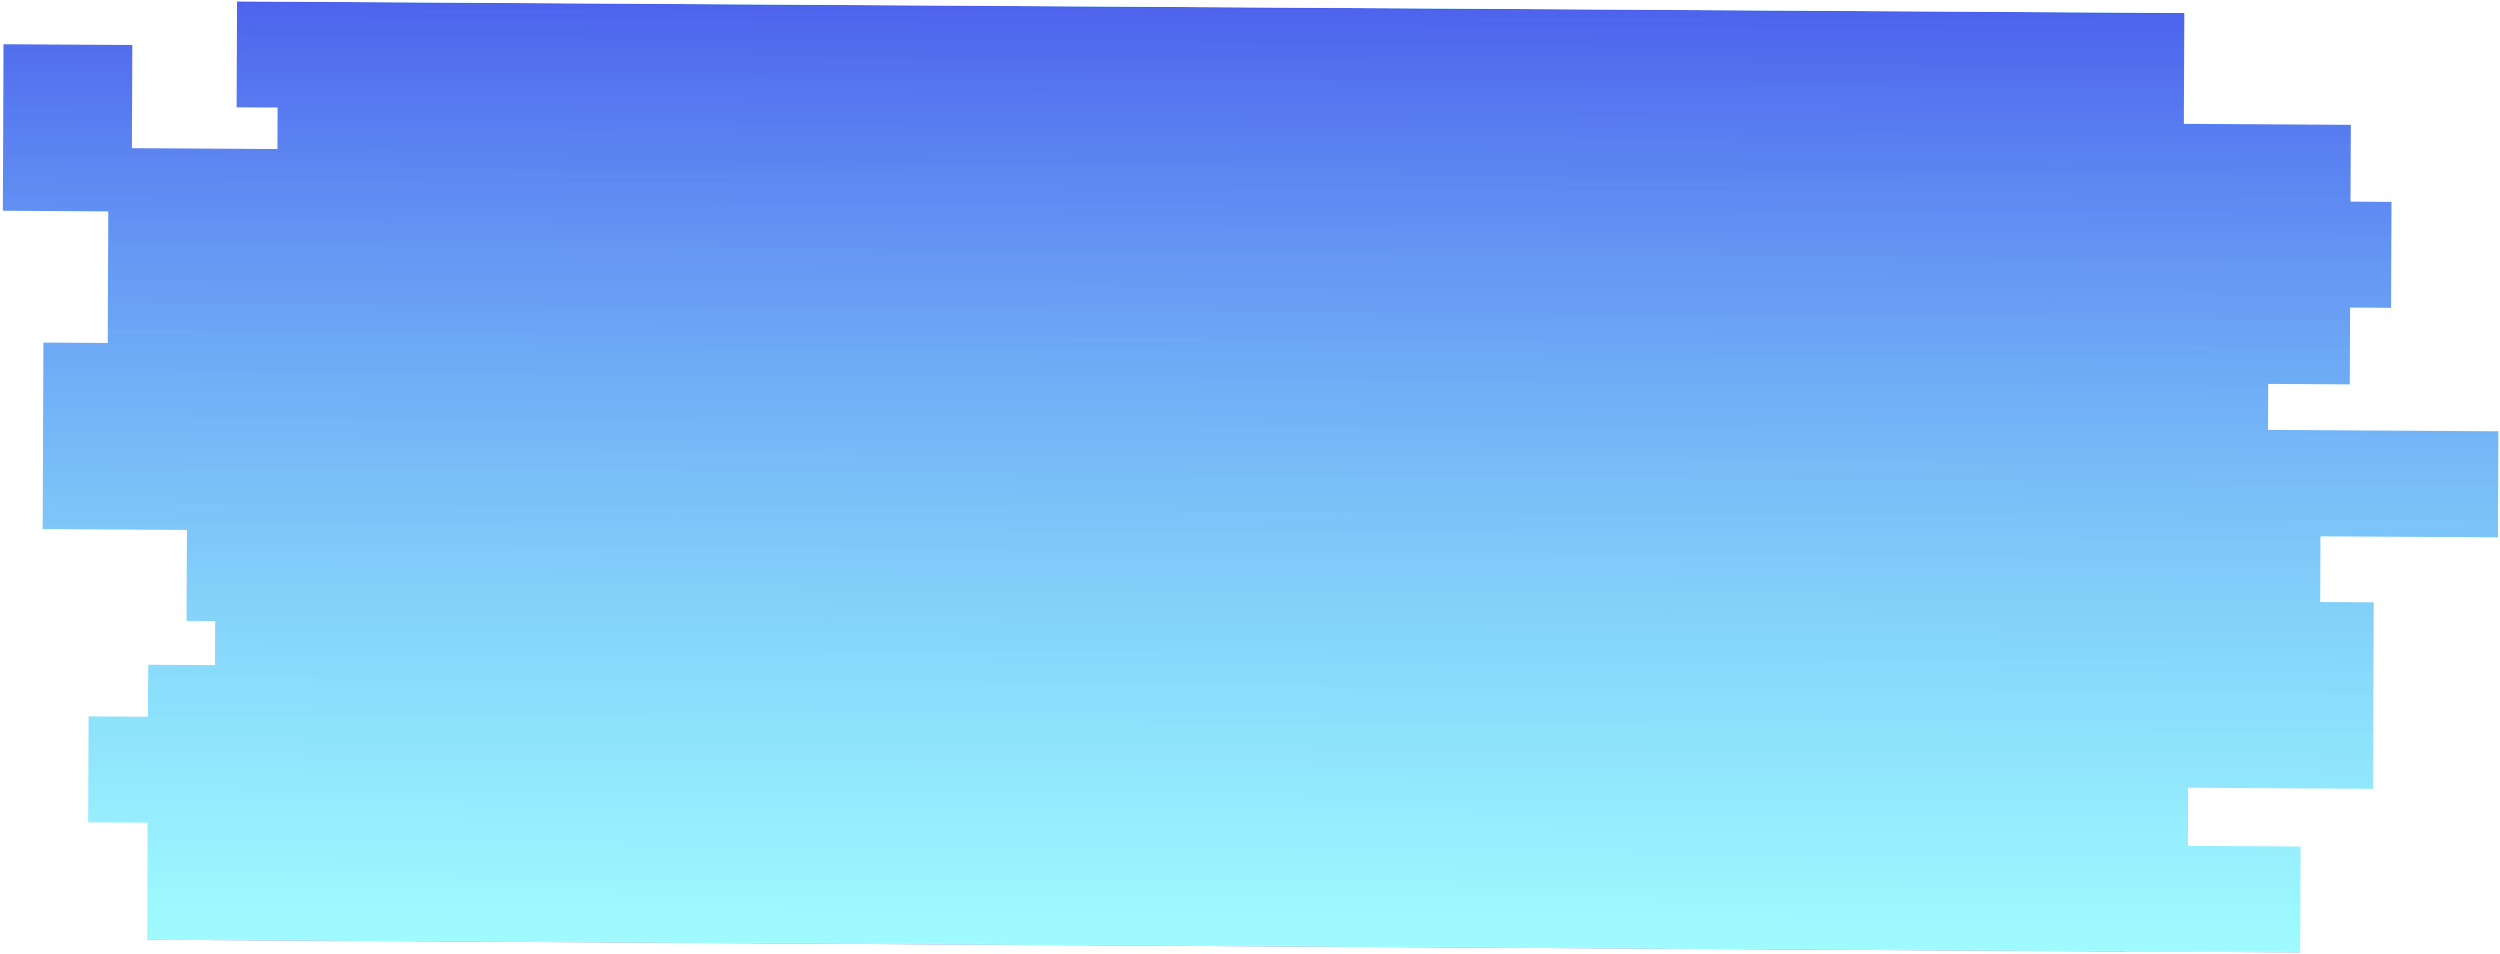
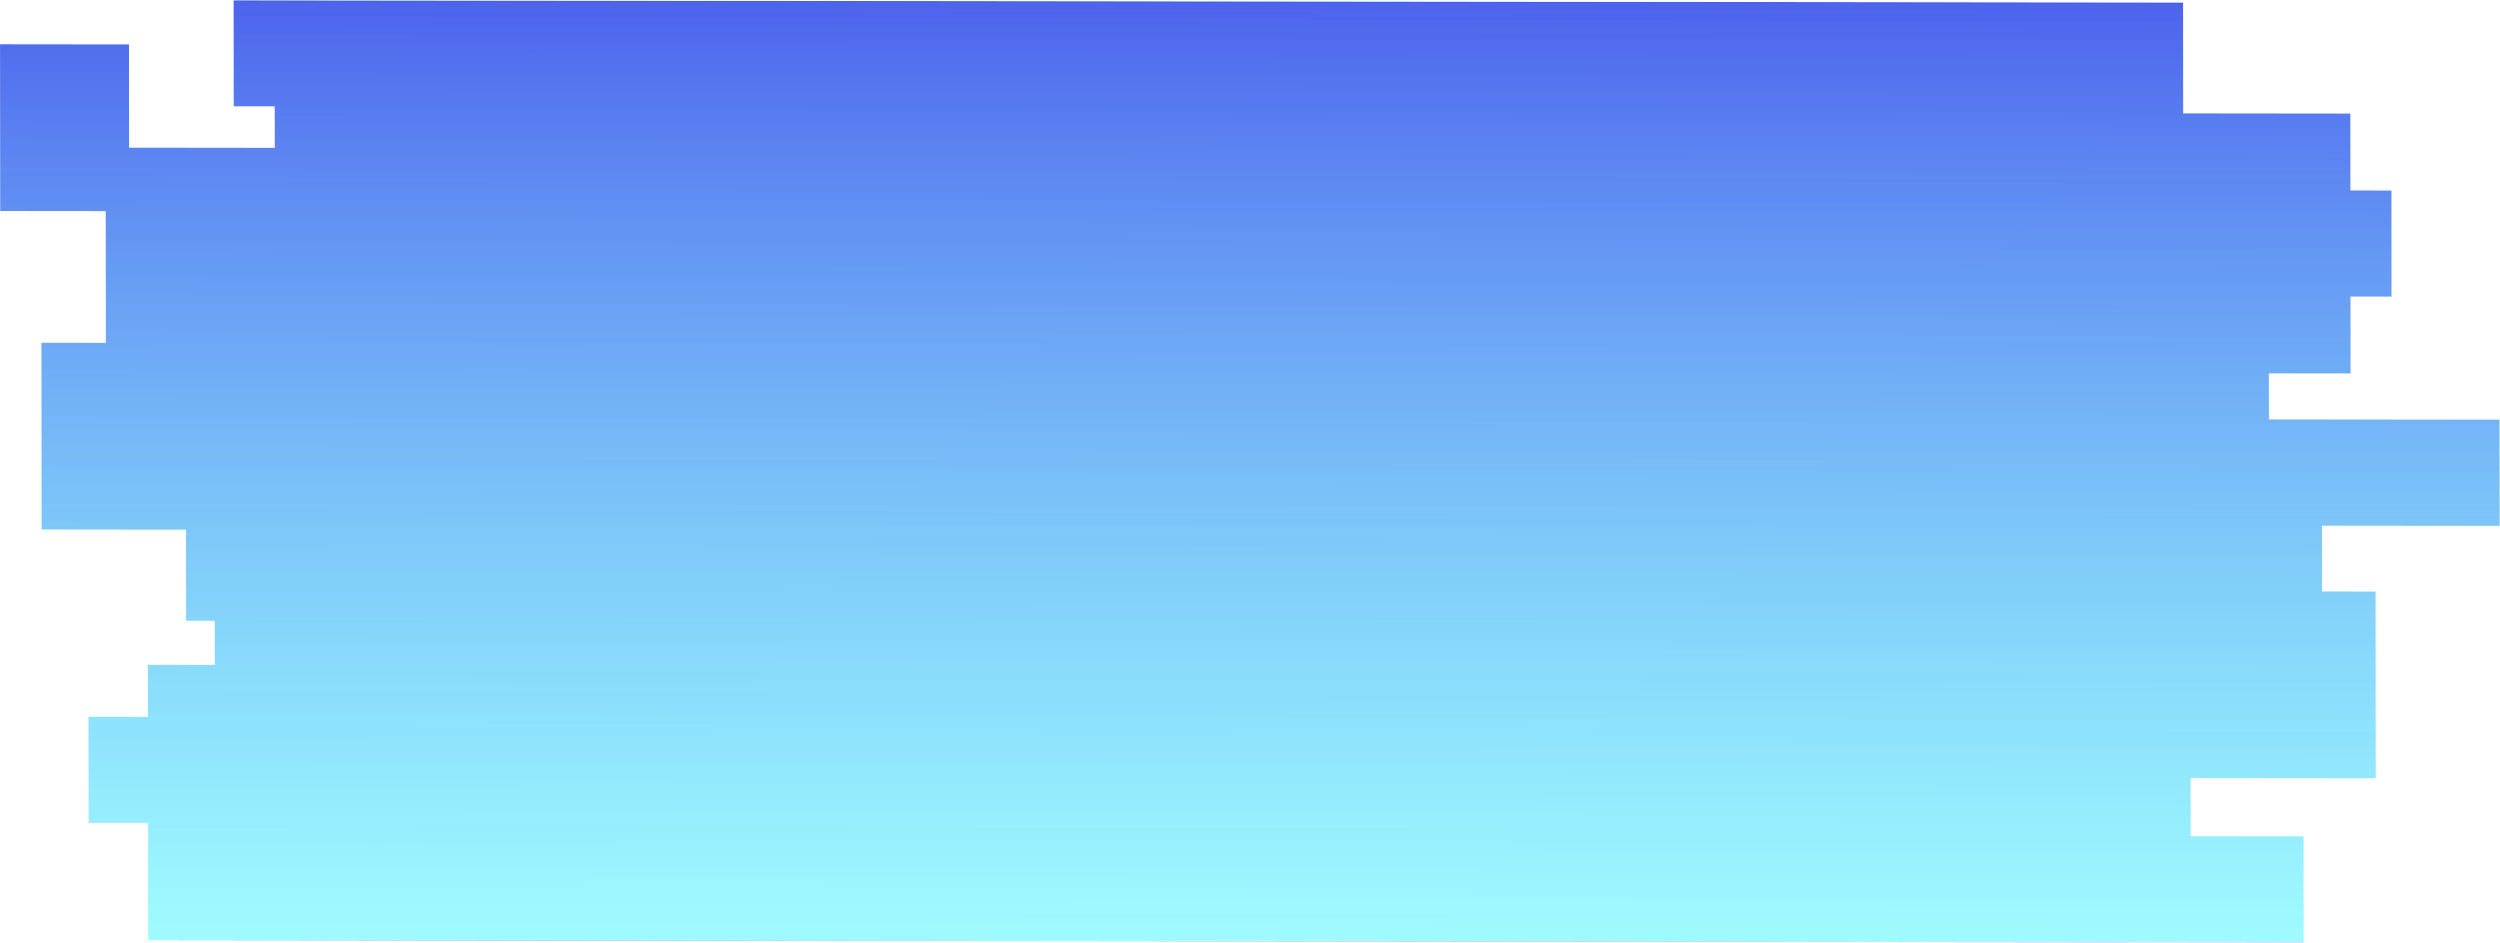
- <svg xmlns="http://www.w3.org/2000/svg" width="173" height="66" id="screenshot-06a87b31-6a9c-8096-8003-e833ac91a804" viewBox="-1158 -245 173 66" style="-webkit-print-color-adjust: exact;" fill="none" version="1.1">
+ <svg xmlns="http://www.w3.org/2000/svg" width="172.807" height="65.163" id="screenshot-06a87b31-6a9c-8096-8003-e833ac91a804" viewBox="-1157.904 -244.582 172.807 65.163" style="-webkit-print-color-adjust: exact;" fill="none" version="1.1">
  <g id="shape-06a87b31-6a9c-8096-8003-e833ac91a804">
    <defs>
-       <linearGradient id="fill-color-gradient_rumext-id-1_0" x1="0.496" y1="-0.049" x2="0.491" y2="0.991" gradientTransform="matrix(0.999982, 0.005979, -0.003929, 0.999992, 0.001974, -0.002986)">
+       <linearGradient id="fill-color-gradient_rumext-id-1_0" x1="0.496" y1="-0.049" x2="0.491" y2="0.991" gradientTransform="matrix(0.999999, 0.001132, 0.000918, 1, -0.000459, -0.000566)">
        <stop offset="0" stop-color="#4959EC" stop-opacity="1" />
        <stop offset="1" stop-color="#5ef6ff" stop-opacity="0.6" />
      </linearGradient>
-       <pattern patternUnits="userSpaceOnUse" x="-1157.874" y="-244.484" height="64.968" width="172.748" data-loading="false" patternTransform="matrix(0.999982, 0.005979, -0.003929, 0.999992, -0.852174, 6.404781)" id="fill-0-rumext-id-1">
+       <pattern patternUnits="userSpaceOnUse" x="-1157.874" y="-244.484" height="64.968" width="172.748" data-loading="false" patternTransform="matrix(0.999999, 0.001132, 0.000918, 1, 0.193856, 1.212795)" id="fill-0-rumext-id-1">
        <g>
          <rect width="172.748" height="64.968" style="fill: url(&quot;#fill-color-gradient_rumext-id-1_0&quot;);" />
        </g>
      </pattern>
    </defs>
    <g class="fills" id="fills-06a87b31-6a9c-8096-8003-e833ac91a804">
-       <path rx="0" ry="0" d="M-1001.041,-218.434L-995.394,-218.401L-995.373,-223.716L-992.538,-223.699L-992.509,-231.030L-995.344,-231.047L-995.323,-236.362L-1006.877,-236.431L-1006.847,-244.098L-1135.920,-244.870L-1138.762,-244.887L-1141.597,-244.903L-1141.626,-237.573L-1138.791,-237.556L-1138.802,-234.687L-1144.961,-234.724L-1148.872,-234.747L-1148.844,-241.886L-1157.757,-241.939L-1157.802,-230.416L-1150.507,-230.372L-1150.543,-221.267L-1154.996,-221.293L-1155.046,-208.388L-1145.065,-208.328L-1145.090,-202.034L-1143.108,-202.022L-1143.120,-198.971L-1147.744,-198.999L-1147.758,-195.401L-1151.869,-195.425L-1151.898,-188.095L-1147.787,-188.070L-1147.818,-179.972L-1139.017,-179.919L-1137.837,-179.912L-1011.013,-179.154L-1011.013,-179.164L-998.828,-179.091L-998.799,-186.421L-1006.599,-186.468L-1006.583,-190.488L-993.789,-190.412L-993.739,-203.317L-997.442,-203.339L-997.424,-207.887L-985.142,-207.814L-985.113,-215.154L-1001.053,-215.249L-1001.041,-218.434ZL-1001.041,-218.434Z" fill="url(#fill-0-rumext-id-1)" />
+       <path rx="0" ry="0" d="M-1001.073,-218.776L-995.425,-218.769L-995.430,-224.085L-992.595,-224.082L-992.602,-231.412L-995.437,-231.416L-995.442,-236.731L-1006.997,-236.744L-1007.004,-244.411L-1136.078,-244.557L-1138.921,-244.560L-1141.755,-244.563L-1141.749,-237.233L-1138.914,-237.230L-1138.911,-234.361L-1145.071,-234.368L-1148.982,-234.372L-1148.988,-241.511L-1157.901,-241.521L-1157.890,-229.997L-1150.595,-229.989L-1150.587,-220.883L-1155.040,-220.888L-1155.028,-207.983L-1145.046,-207.972L-1145.041,-201.677L-1143.059,-201.675L-1143.056,-198.624L-1147.680,-198.629L-1147.676,-195.031L-1151.788,-195.036L-1151.781,-187.705L-1147.670,-187.701L-1147.662,-179.602L-1138.861,-179.592L-1137.681,-179.591L-1010.855,-179.448L-1010.855,-179.457L-998.669,-179.443L-998.676,-186.774L-1006.476,-186.783L-1006.479,-190.803L-993.686,-190.789L-993.697,-203.694L-997.400,-203.698L-997.405,-208.246L-985.123,-208.232L-985.130,-215.572L-1001.070,-215.590L-1001.073,-218.776ZL-1001.073,-218.776Z" fill="url(#fill-0-rumext-id-1)" />
    </g>
  </g>
</svg>
